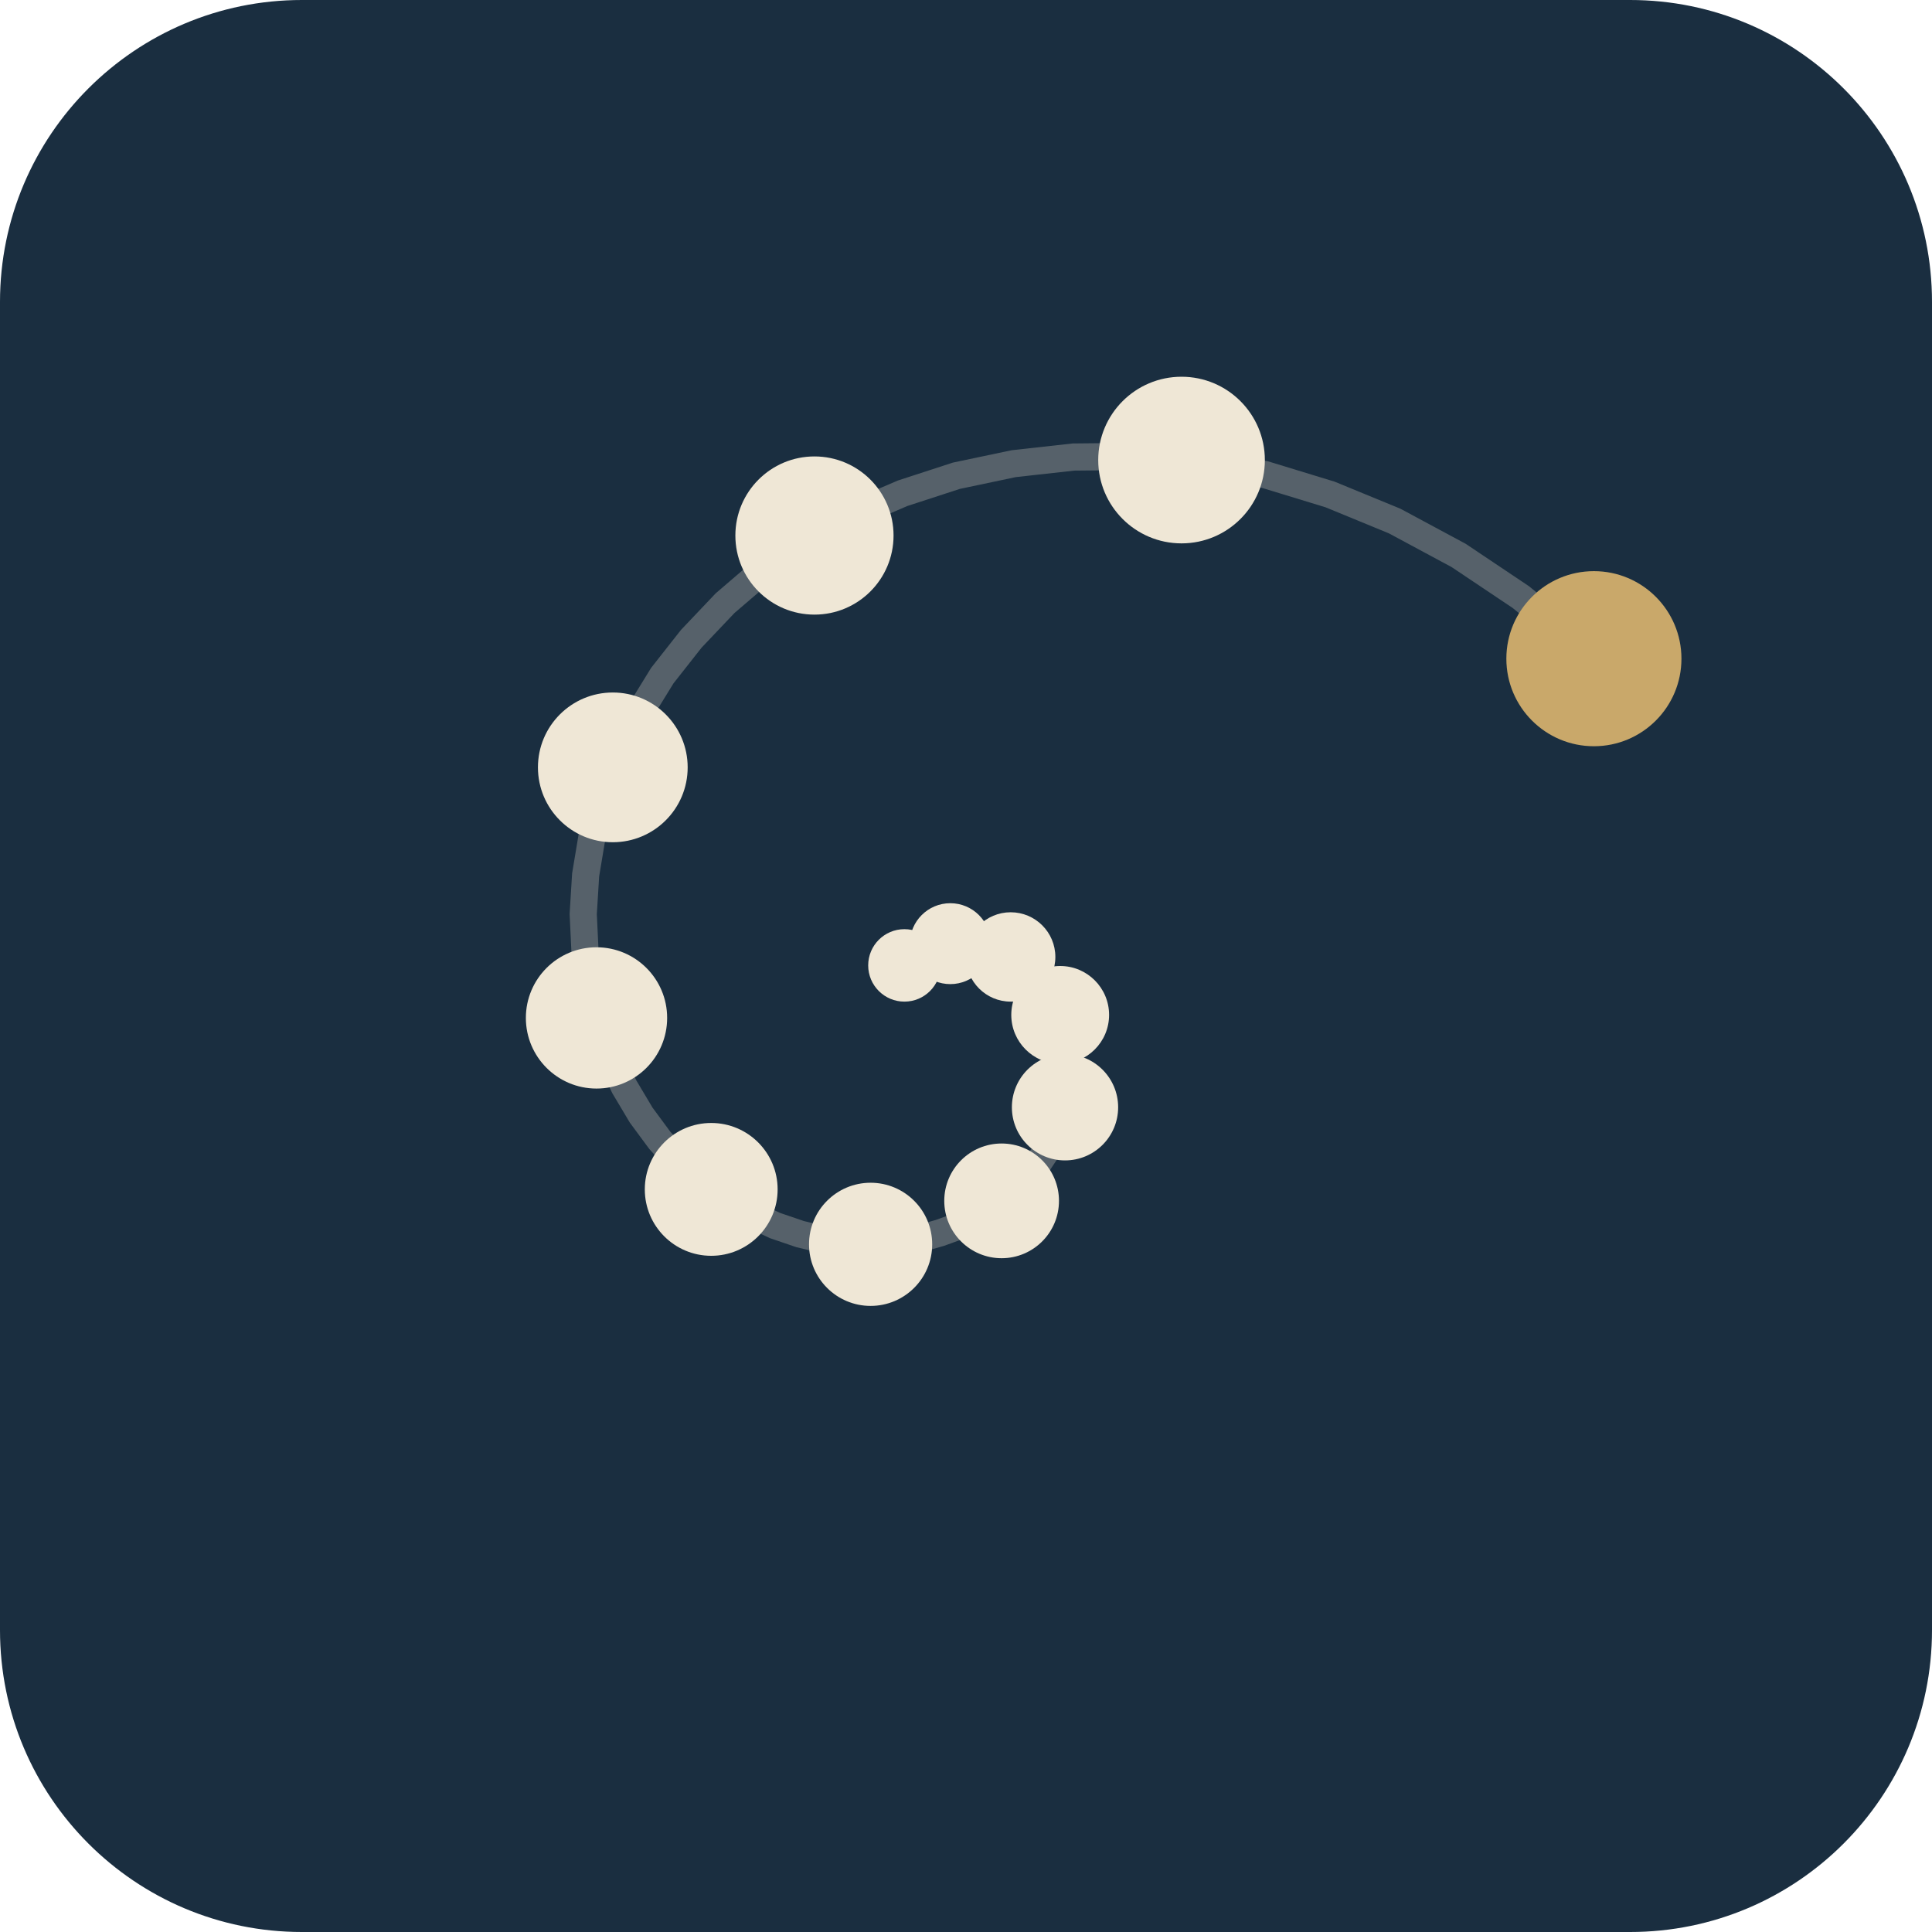
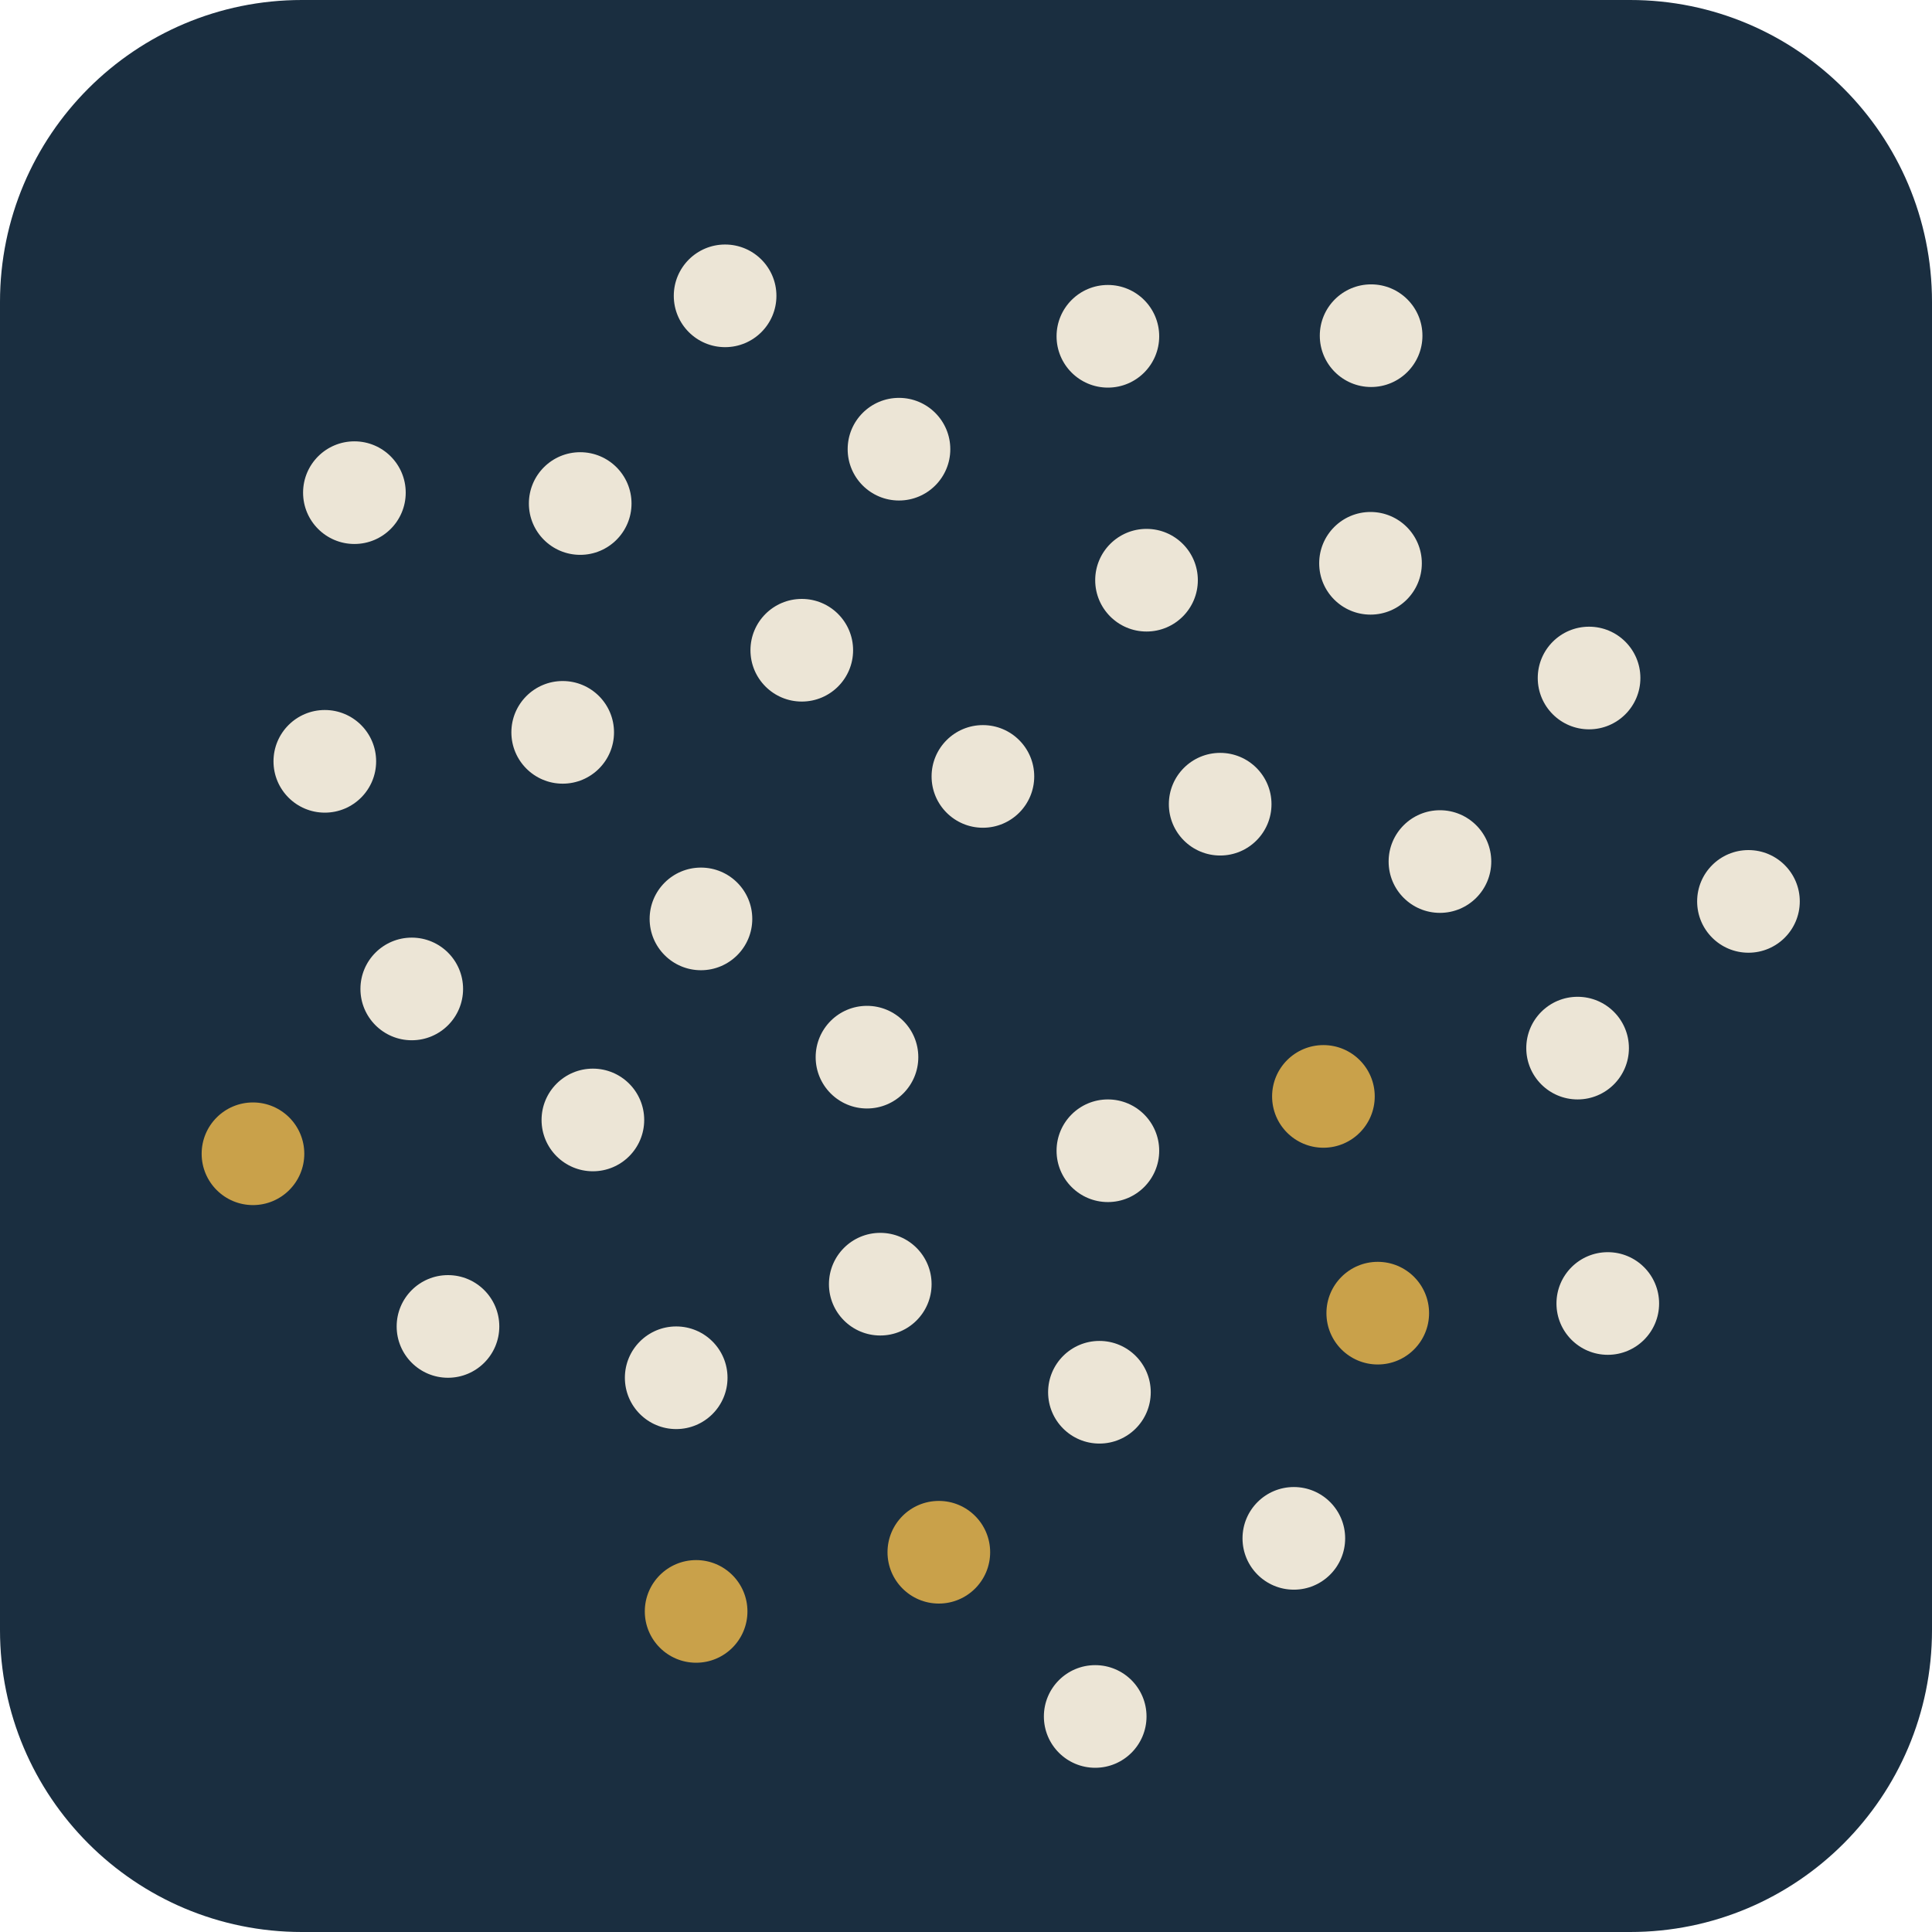
<svg xmlns="http://www.w3.org/2000/svg" viewBox="0 0 32 32" width="32" height="32" role="img" aria-label="Karriaro">
-   <rect x="0" y="0" width="32" height="32" rx="5" fill="#1A2E40" />
-   <path d="M 14.98 15.99 L 15.07 15.91 L 15.17 15.84 L 15.28 15.77 L 15.40 15.72 L 15.53 15.68 L 15.66 15.64 L 15.81 15.63 L 15.96 15.62 L 16.11 15.63 L 16.27 15.66 L 16.43 15.71 L 16.58 15.77 L 16.74 15.85 L 16.89 15.94 L 17.03 16.06 L 17.17 16.19 L 17.30 16.34 L 17.41 16.51 L 17.51 16.70 L 17.59 16.90 L 17.66 17.11 L 17.70 17.33 L 17.73 17.57 L 17.73 17.81 L 17.70 18.06 L 17.65 18.32 L 17.57 18.57 L 17.46 18.83 L 17.32 19.08 L 17.16 19.32 L 16.96 19.55 L 16.74 19.76 L 16.48 19.96 L 16.21 20.14 L 15.90 20.30 L 15.57 20.42 L 15.22 20.52 L 14.85 20.58 L 14.47 20.61 L 14.07 20.59 L 13.66 20.54 L 13.25 20.44 L 12.84 20.30 L 12.43 20.11 L 12.03 19.88 L 11.64 19.59 L 11.27 19.26 L 10.93 18.89 L 10.62 18.47 L 10.34 18.00 L 10.10 17.50 L 9.91 16.95 L 9.77 16.38 L 9.69 15.77 L 9.66 15.14 L 9.70 14.49 L 9.81 13.83 L 9.99 13.16 L 10.24 12.49 L 10.57 11.84 L 10.97 11.19 L 11.45 10.58 L 12.01 9.99 L 12.64 9.45 L 13.34 8.96 L 14.11 8.53 L 14.95 8.17 L 15.84 7.88 L 16.79 7.68 L 17.78 7.57 L 18.81 7.56 L 19.87 7.66 L 20.95 7.86 L 22.03 8.19 L 23.10 8.63 L 24.16 9.20 L 25.19 9.89 L 26.18 10.70" fill="none" stroke="#EFE7D6" stroke-width="0.45" opacity="0.28" />
-   <circle cx="14.98" cy="15.99" r="0.60" fill="#EFE7D6" />
-   <circle cx="15.74" cy="15.63" r="0.67" fill="#EFE7D6" />
-   <circle cx="16.74" cy="15.85" r="0.74" fill="#EFE7D6" />
-   <circle cx="17.56" cy="16.81" r="0.81" fill="#EFE7D6" />
-   <circle cx="17.64" cy="18.34" r="0.88" fill="#EFE7D6" />
-   <circle cx="16.59" cy="19.89" r="0.95" fill="#EFE7D6" />
-   <circle cx="14.42" cy="20.61" r="1.02" fill="#EFE7D6" />
-   <circle cx="11.78" cy="19.70" r="1.10" fill="#EFE7D6" />
-   <circle cx="9.88" cy="16.86" r="1.17" fill="#EFE7D6" />
-   <circle cx="10.15" cy="12.71" r="1.24" fill="#EFE7D6" />
-   <circle cx="13.49" cy="8.87" r="1.31" fill="#EFE7D6" />
-   <circle cx="19.57" cy="7.62" r="1.38" fill="#EFE7D6" />
-   <circle cx="26.40" cy="10.91" r="1.45" fill="#C9A86A" />
+   <rect width="32" height="32" rx="5" fill="#1A2E40" />
+   <circle cx="14.36" cy="17.51" r="0.85" fill="#ECE5D6" />
+   <circle cx="16.28" cy="12.86" r="0.85" fill="#ECE5D6" />
+   <circle cx="18.35" cy="19.06" r="0.85" fill="#ECE5D6" />
+   <circle cx="11.61" cy="15.22" r="0.85" fill="#ECE5D6" />
+   <circle cx="20.21" cy="13.32" r="0.85" fill="#ECE5D6" />
+   <circle cx="14.58" cy="21.27" r="0.85" fill="#ECE5D6" />
+   <circle cx="13.28" cy="10.77" r="0.85" fill="#ECE5D6" />
+   <circle cx="21.92" cy="18.16" r="0.85" fill="#C9A14A" />
+   <circle cx="9.82" cy="18.55" r="0.85" fill="#ECE5D6" />
+   <circle cx="18.99" cy="9.61" r="0.85" fill="#ECE5D6" />
+   <circle cx="18.21" cy="23.06" r="0.85" fill="#ECE5D6" />
+   <circle cx="9.32" cy="12.13" r="0.85" fill="#ECE5D6" />
+   <circle cx="23.85" cy="14.27" r="0.85" fill="#ECE5D6" />
+   <circle cx="11.20" cy="22.82" r="0.85" fill="#ECE5D6" />
+   <circle cx="14.89" cy="7.44" r="0.85" fill="#ECE5D6" />
+   <circle cx="22.82" cy="21.75" r="0.85" fill="#C9A14A" />
+   <circle cx="6.82" cy="16.38" r="0.85" fill="#ECE5D6" />
+   <circle cx="22.70" cy="9.33" r="0.85" fill="#ECE5D6" />
+   <circle cx="15.55" cy="25.71" r="0.85" fill="#C9A14A" />
+   <circle cx="9.61" cy="8.34" r="0.85" fill="#ECE5D6" />
+   <circle cx="26.13" cy="17.36" r="0.85" fill="#ECE5D6" />
+   <circle cx="7.42" cy="21.97" r="0.85" fill="#ECE5D6" />
+   <circle cx="18.35" cy="5.57" r="0.85" fill="#ECE5D6" />
+   <circle cx="21.43" cy="25.48" r="0.85" fill="#ECE5D6" />
+   <circle cx="5.38" cy="12.61" r="0.85" fill="#ECE5D6" />
+   <circle cx="26.32" cy="11.23" r="0.85" fill="#ECE5D6" />
+   <circle cx="11.53" cy="26.69" r="0.85" fill="#C9A14A" />
+   <circle cx="12.01" cy="4.90" r="0.85" fill="#ECE5D6" />
+   <circle cx="26.63" cy="21.59" r="0.85" fill="#ECE5D6" />
+   <circle cx="4.19" cy="19.11" r="0.85" fill="#C9A14A" />
+   <circle cx="22.71" cy="5.56" r="0.85" fill="#ECE5D6" />
+   <circle cx="18.14" cy="28.43" r="0.85" fill="#ECE5D6" />
+   <circle cx="5.87" cy="8.16" r="0.85" fill="#ECE5D6" />
+   <circle cx="28.96" cy="14.93" r="0.85" fill="#ECE5D6" />
</svg>
